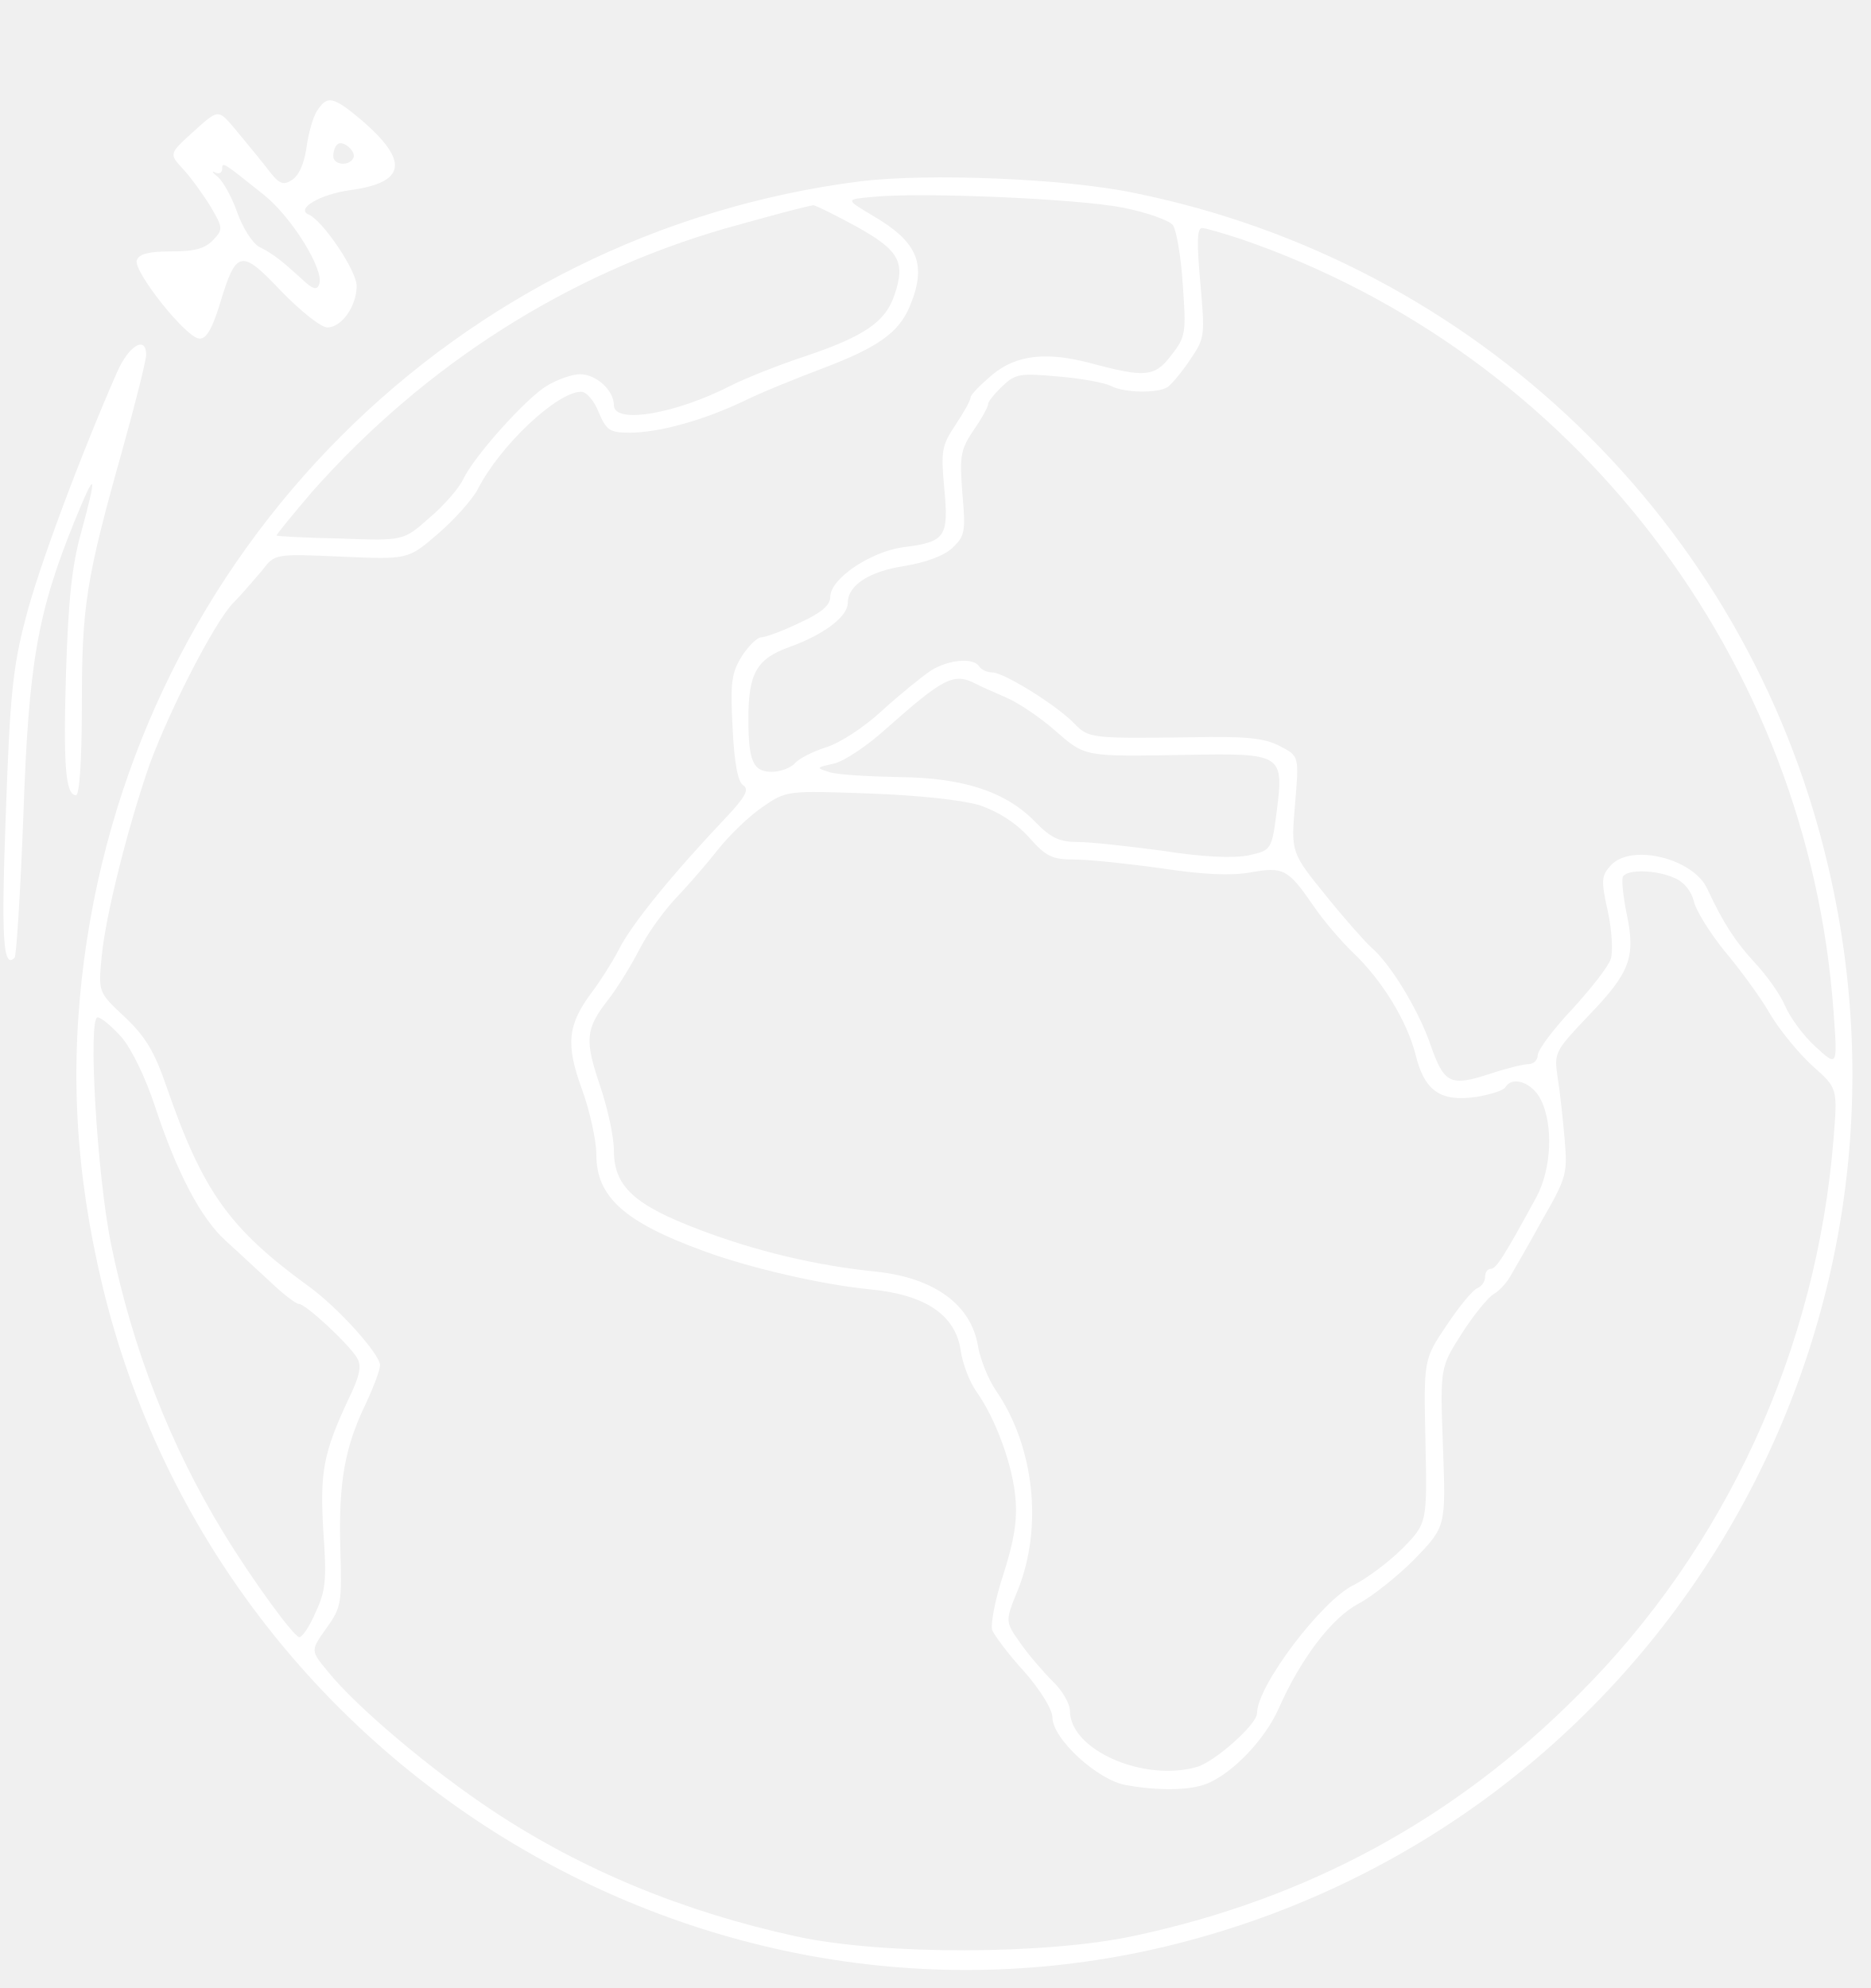
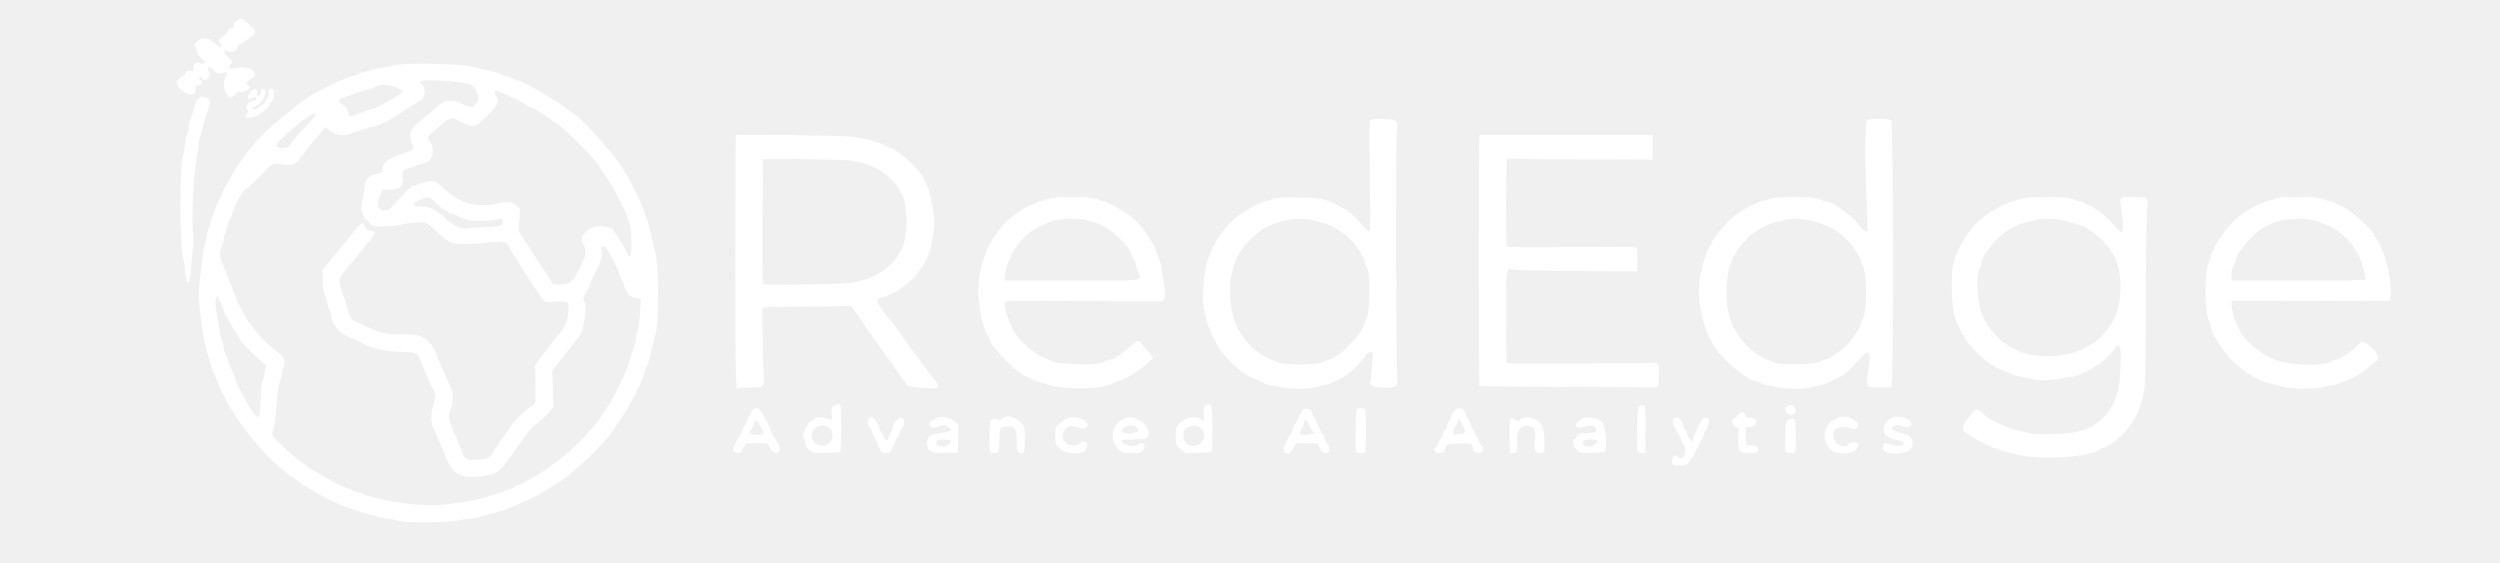
- <svg xmlns="http://www.w3.org/2000/svg" version="1.0" width="320pt" height="340pt" viewBox="0 0 320 340" preserveAspectRatio="xMidYMid meet">
-   <g transform="translate(0,340) scale(0.1,-0.1)" fill="#ffffff" stroke="none">
-     <path d="M542 3210 c-7 -11 -15 -40 -18 -64 -4 -26 -13 -47 -25 -54 -16 -10 -22 -7 -46 25 -15 19 -40 49 -54 66 -26 30 -26 30 -68 -8 -42 -38 -42 -38 -18 -64 13 -14 34 -43 47 -64 21 -36 22 -39 5 -57 -14 -15 -31 -20 -72 -20 -38 0 -55 -4 -59 -15 -7 -18 85 -134 107 -134 12 -1 22 17 35 59 28 93 36 95 105 22 33 -34 68 -62 79 -62 24 0 50 36 50 71 0 26 -58 112 -82 122 -23 10 20 35 72 42 94 13 100 49 19 119 -49 41 -59 44 -77 16z m62 -81 c-8 -14 -34 -11 -34 4 0 8 3 17 7 20 9 9 34 -13 27 -24z m-153 -62 c48 -38 104 -129 95 -153 -4 -11 -11 -9 -30 9 -34 31 -49 43 -73 55 -12 7 -28 33 -37 58 -9 26 -24 53 -33 61 -10 8 -12 12 -5 8 6 -3 12 -1 12 6 0 13 1 12 71 -44z" />
-     <path d="M1472 3090 c-692 -88 -1235 -631 -1328 -1330 -25 -189 -15 -365 31 -558 196 -819 1029 -1329 1835 -1127 818 206 1314 1032 1114 1855 -139 578 -601 1022 -1184 1140 -120 25 -352 34 -468 20z m448 -45 c41 -8 80 -22 86 -30 6 -8 14 -54 17 -102 6 -83 5 -89 -20 -121 -28 -37 -45 -38 -138 -13 -76 20 -127 14 -168 -20 -20 -17 -37 -34 -37 -39 0 -5 -12 -26 -26 -47 -23 -35 -25 -43 -19 -108 8 -84 2 -92 -71 -101 -56 -8 -124 -54 -124 -85 0 -14 -15 -27 -52 -44 -29 -14 -59 -25 -66 -25 -7 0 -22 -15 -33 -32 -18 -29 -20 -45 -16 -123 3 -61 9 -92 18 -98 11 -7 4 -20 -31 -57 -90 -95 -160 -181 -181 -223 -12 -23 -33 -56 -46 -73 -42 -56 -46 -89 -18 -166 14 -38 25 -89 25 -113 0 -72 48 -115 182 -164 78 -29 203 -58 285 -66 96 -9 147 -44 156 -104 3 -22 15 -54 27 -71 33 -46 63 -128 67 -185 3 -36 -3 -72 -21 -128 -14 -42 -22 -85 -19 -95 4 -9 28 -42 55 -71 28 -32 48 -65 48 -78 0 -37 78 -108 126 -116 56 -10 109 -9 137 2 44 17 100 75 124 129 38 86 91 155 136 179 23 12 66 46 96 76 54 56 54 56 49 192 -5 136 -5 136 32 194 21 33 46 63 55 68 9 5 22 19 28 30 7 12 32 55 55 97 42 73 43 79 38 139 -3 34 -8 81 -12 105 -6 42 -5 44 54 106 70 73 80 99 64 174 -6 30 -9 59 -6 63 8 13 59 11 89 -3 16 -7 28 -23 32 -39 3 -15 27 -54 53 -86 27 -32 62 -80 78 -108 16 -27 49 -67 72 -88 43 -38 43 -38 36 -125 -29 -360 -184 -699 -437 -951 -211 -212 -463 -349 -760 -412 -149 -32 -428 -33 -576 -1 -193 42 -366 113 -520 215 -103 68 -233 177 -282 238 -30 36 -30 36 -3 74 26 36 27 43 24 139 -3 112 8 172 44 246 13 28 24 57 24 65 0 19 -72 99 -122 135 -136 99 -181 162 -243 341 -21 61 -36 86 -72 120 -45 42 -45 42 -39 104 7 72 46 225 82 328 35 95 111 243 143 276 15 15 36 40 49 55 22 29 22 29 136 24 114 -5 114 -5 165 39 29 25 59 59 68 76 38 75 136 167 177 167 9 0 22 -15 30 -35 13 -31 19 -35 53 -35 50 0 125 21 193 53 30 15 92 40 137 57 95 36 130 61 149 106 30 72 14 110 -63 155 -47 28 -47 28 -3 32 83 9 354 -3 430 -18z m-456 -32 c74 -41 85 -61 66 -117 -15 -46 -51 -71 -152 -105 -46 -15 -103 -38 -127 -50 -95 -49 -201 -67 -201 -34 0 25 -30 53 -58 53 -13 0 -39 -9 -57 -20 -36 -22 -124 -120 -143 -160 -7 -15 -33 -45 -58 -66 -44 -39 -44 -39 -152 -35 -59 1 -108 4 -109 5 -1 1 26 34 60 74 193 218 438 374 710 452 90 25 127 35 148 39 4 0 36 -16 73 -36z m659 -22 c570 -196 970 -719 1013 -1321 7 -95 7 -95 -31 -60 -21 19 -44 51 -52 70 -8 19 -32 53 -53 75 -32 35 -52 65 -80 125 -24 52 -130 78 -165 40 -16 -18 -17 -25 -5 -79 7 -32 9 -69 5 -81 -4 -13 -34 -51 -66 -86 -33 -35 -59 -70 -59 -79 0 -8 -7 -15 -16 -15 -8 0 -37 -7 -64 -16 -70 -23 -80 -18 -104 51 -21 60 -69 138 -101 165 -9 8 -44 47 -77 88 -60 74 -60 74 -53 157 7 82 7 82 -26 99 -27 14 -58 17 -154 15 -168 -2 -173 -2 -198 24 -30 31 -120 87 -140 87 -9 0 -19 5 -22 10 -10 16 -53 12 -83 -7 -15 -10 -52 -40 -83 -68 -31 -29 -73 -56 -96 -63 -22 -7 -46 -19 -53 -27 -7 -8 -25 -15 -40 -15 -32 0 -40 18 -40 91 0 77 14 102 69 122 59 21 101 52 101 76 0 30 37 54 97 63 36 6 67 17 82 31 21 20 23 27 17 93 -5 65 -3 75 19 108 14 20 25 40 25 45 0 4 11 18 25 31 22 21 30 22 96 16 39 -3 79 -11 89 -16 22 -12 80 -13 97 -2 6 4 24 25 38 46 26 38 26 41 18 132 -6 68 -6 94 3 94 6 0 36 -9 67 -19z m-455 -760 c9 -5 33 -15 53 -24 19 -8 57 -33 83 -56 53 -46 48 -45 226 -42 162 3 166 1 154 -94 -9 -69 -9 -69 -49 -78 -26 -5 -77 -3 -147 8 -59 8 -124 15 -145 15 -31 0 -46 7 -73 35 -50 51 -122 75 -233 76 -51 1 -103 4 -117 8 -25 8 -25 8 6 15 18 4 58 31 90 60 97 86 115 96 152 77z m7 -208 c32 -11 61 -29 84 -54 30 -34 40 -39 79 -39 24 0 91 -7 148 -15 73 -11 119 -13 153 -7 56 10 64 6 108 -58 17 -25 48 -61 68 -80 50 -48 91 -116 106 -173 15 -63 43 -82 104 -73 24 4 47 11 50 17 12 19 45 8 60 -21 22 -43 19 -118 -7 -167 -55 -101 -69 -123 -78 -123 -6 0 -10 -6 -10 -14 0 -8 -6 -16 -13 -19 -8 -3 -31 -31 -53 -64 -39 -58 -39 -58 -36 -198 3 -140 3 -140 -39 -183 -24 -24 -62 -52 -84 -63 -54 -26 -165 -172 -165 -219 0 -19 -72 -83 -103 -92 -91 -26 -217 29 -217 96 0 12 -13 35 -30 51 -16 16 -41 45 -55 65 -26 37 -26 37 -4 91 43 107 28 245 -37 340 -14 20 -27 54 -31 75 -11 72 -74 118 -173 129 -102 10 -207 35 -304 72 -111 42 -146 74 -146 135 0 24 -11 74 -24 112 -26 77 -25 96 14 146 15 19 39 58 53 85 14 28 43 68 64 90 21 22 53 59 71 82 19 24 52 56 75 72 42 29 42 29 182 24 85 -3 159 -11 190 -20z m-1467 -397 c17 -20 41 -69 57 -118 38 -115 79 -192 121 -230 20 -18 54 -50 76 -70 22 -21 44 -38 49 -38 12 0 88 -71 100 -93 8 -13 4 -31 -15 -70 -43 -92 -49 -124 -43 -226 6 -82 4 -102 -13 -138 -10 -24 -23 -43 -28 -43 -9 0 -80 97 -130 179 -91 149 -156 316 -192 493 -24 117 -40 388 -23 388 6 0 24 -15 41 -34z" />
-     <path d="M200 2763 c-61 -139 -134 -333 -156 -420 -22 -83 -27 -133 -34 -333 -8 -215 -5 -268 15 -248 3 3 10 113 15 244 9 261 24 346 88 504 36 88 39 83 11 -20 -16 -56 -22 -116 -26 -237 -5 -162 -1 -213 17 -213 6 0 10 60 10 154 0 171 7 215 70 439 22 79 40 151 40 160 0 34 -30 16 -50 -30z" />
+ <svg xmlns="http://www.w3.org/2000/svg" version="1.0" width="2400pt" height="540pt" viewBox="0 0 2400 540" preserveAspectRatio="xMidYMid meet">
+   <g transform="translate(0,540) scale(0.1,-0.1)" fill="#ffffff" stroke="none">
+     <path d="M2272 5200 c-27 -16 -33 -26 -30 -48 3 -23 0 -27 -20 -24 -18 1 -26 -5 -34 -25 -6 -16 -24 -37 -41 -48 -45 -30 -55 -50 -34 -73 44 -49 -4 -42 -59 8 -59 54 -122 57 -166 8 -25 -28 -26 -33 -13 -48 8 -9 15 -28 15 -41 0 -16 15 -39 40 -64 51 -50 50 -59 -3 -52 -54 8 -72 -4 -72 -45 0 -31 -2 -33 -33 -30 -27 3 -34 -1 -42 -22 -5 -14 -16 -26 -23 -26 -7 0 -26 -13 -41 -29 -36 -37 -30 -58 33 -111 67 -55 123 -52 127 7 1 15 3 31 3 36 1 4 12 7 26 7 32 0 43 25 21 49 -20 22 -20 31 -2 31 8 0 16 -7 20 -15 8 -23 32 -18 55 11 19 24 19 28 5 56 -21 40 -6 56 30 33 14 -10 26 -21 26 -26 0 -18 53 -31 79 -19 37 17 51 -3 28 -41 -26 -46 -22 -117 8 -162 32 -46 38 -46 82 -2 28 28 38 33 49 24 11 -9 22 -7 48 5 42 20 51 42 26 63 -19 16 -19 17 5 39 13 12 34 25 45 29 25 8 25 32 1 64 -23 30 -81 40 -165 29 -65 -9 -76 -5 -58 20 27 37 25 45 -18 83 -46 41 -52 82 -9 59 37 -20 89 -4 96 31 4 20 13 31 30 35 14 4 46 24 71 46 26 21 53 43 60 49 24 19 11 45 -49 97 -69 59 -71 60 -117 32z" />
+     <path d="M3835 4781 c-38 -4 -86 -12 -105 -18 -19 -6 -59 -14 -89 -18 -30 -3 -66 -12 -80 -19 -14 -7 -46 -16 -70 -20 -24 -4 -53 -13 -64 -21 -12 -8 -31 -15 -42 -15 -11 0 -36 -8 -55 -19 -19 -10 -49 -21 -67 -25 -17 -4 -37 -14 -44 -22 -6 -8 -17 -14 -23 -14 -6 0 -40 -16 -76 -35 -36 -19 -76 -40 -90 -47 -159 -81 -517 -385 -623 -529 -10 -13 -44 -58 -76 -99 -31 -41 -64 -87 -72 -102 -8 -14 -38 -67 -66 -117 -29 -50 -53 -95 -53 -100 0 -5 -15 -39 -34 -75 -19 -36 -38 -80 -41 -98 -4 -18 -16 -49 -26 -68 -11 -19 -19 -45 -19 -58 0 -13 -7 -36 -14 -51 -8 -15 -18 -52 -22 -82 -4 -30 -13 -67 -20 -84 -6 -16 -15 -66 -19 -110 -4 -44 -13 -123 -21 -175 -24 -164 -19 -279 26 -565 20 -130 84 -345 131 -440 10 -22 19 -45 19 -52 0 -6 16 -40 34 -75 19 -34 45 -82 56 -106 62 -122 245 -364 372 -492 86 -87 231 -210 246 -210 6 0 15 -6 19 -13 8 -12 132 -97 163 -111 8 -4 33 -18 55 -31 35 -21 96 -52 200 -101 17 -8 44 -18 60 -24 17 -5 68 -23 115 -40 47 -17 106 -35 132 -40 26 -5 55 -13 65 -18 10 -5 58 -15 106 -21 48 -7 100 -17 115 -23 46 -19 494 -14 567 6 32 9 78 16 102 16 24 0 69 9 100 19 32 11 78 23 103 26 25 4 55 13 67 21 12 8 33 14 45 14 13 0 39 8 58 19 19 10 49 21 67 25 17 4 37 14 44 22 6 8 17 14 25 14 41 0 389 203 451 264 12 11 28 26 35 31 130 100 408 393 408 430 0 4 15 25 34 48 34 43 126 199 126 215 0 5 6 15 14 21 8 7 17 24 21 39 4 15 12 33 18 40 15 19 67 150 67 171 0 9 6 23 13 29 13 14 39 104 62 217 8 39 19 80 24 92 40 91 39 689 -1 813 -6 19 -17 64 -24 100 -22 115 -85 315 -104 334 -6 6 -10 16 -10 24 0 21 -115 248 -158 313 -9 14 -29 43 -43 65 -88 131 -398 473 -431 474 -3 0 -30 20 -60 43 -109 89 -450 287 -493 287 -6 0 -28 9 -50 20 -22 11 -49 20 -60 20 -11 0 -30 6 -41 14 -11 8 -42 19 -70 25 -55 12 -147 33 -244 58 -72 18 -532 28 -665 14z m470 -161 c198 -15 233 -25 261 -81 38 -76 39 -94 1 -135 -32 -36 -33 -36 -77 -24 -25 7 -52 19 -62 27 -21 18 -114 32 -153 21 -17 -4 -50 -26 -75 -48 -25 -23 -76 -67 -114 -98 -139 -115 -146 -124 -146 -182 0 -28 7 -65 16 -81 24 -48 16 -59 -71 -88 -170 -57 -207 -86 -217 -171 -3 -22 -9 -26 -48 -30 -80 -10 -120 -54 -120 -134 0 -17 -7 -56 -15 -86 -31 -116 -15 -180 65 -255 31 -30 33 -30 133 -28 56 1 131 9 167 17 85 19 213 28 243 17 12 -5 54 -39 92 -76 139 -136 171 -144 490 -114 177 17 193 12 225 -67 4 -11 33 -58 64 -103 31 -45 56 -84 56 -88 0 -10 189 -290 205 -303 11 -9 39 -11 101 -7 129 9 138 3 131 -86 -6 -86 -30 -152 -74 -204 -67 -79 -176 -220 -210 -270 l-35 -52 2 -163 c1 -90 1 -172 1 -184 -1 -14 -19 -32 -53 -54 -60 -38 -188 -165 -188 -186 0 -8 -9 -22 -20 -31 -11 -10 -20 -22 -20 -27 0 -5 -16 -28 -35 -51 -19 -23 -40 -54 -46 -69 -7 -14 -15 -26 -19 -26 -4 0 -13 -13 -20 -29 -24 -59 -57 -78 -146 -84 -44 -3 -90 -4 -102 0 -22 5 -62 63 -62 90 0 9 -9 30 -19 47 -10 17 -22 45 -26 63 -3 17 -13 37 -21 44 -8 6 -14 20 -14 31 0 10 -9 36 -20 58 -23 46 -26 110 -6 148 30 58 31 153 1 218 -27 59 -42 93 -75 169 -10 22 -27 61 -39 86 -12 25 -21 52 -21 59 0 19 -50 102 -74 122 -66 57 -110 68 -261 68 -169 0 -210 11 -387 101 -20 10 -44 19 -53 19 -8 0 -25 11 -37 25 -21 24 -31 51 -58 155 -7 25 -21 68 -31 96 -41 108 -38 141 21 214 29 36 55 67 59 70 5 3 25 28 46 55 20 28 59 75 85 105 53 60 100 126 100 139 0 5 -18 11 -41 15 -34 5 -42 12 -55 41 -8 19 -18 35 -23 35 -9 0 -48 -36 -71 -66 -8 -11 -26 -33 -40 -50 -14 -17 -36 -45 -50 -64 -14 -18 -32 -40 -41 -49 -8 -9 -53 -63 -100 -121 l-84 -104 1 -91 c1 -67 6 -103 22 -140 11 -27 23 -70 26 -94 4 -24 13 -53 21 -64 8 -12 15 -33 15 -47 1 -70 69 -160 149 -196 31 -14 81 -37 111 -51 30 -14 69 -31 85 -39 80 -37 164 -53 312 -60 174 -8 167 -4 207 -104 49 -120 90 -213 116 -262 25 -46 25 -70 0 -148 -25 -80 -26 -160 -1 -214 10 -23 31 -70 46 -106 14 -36 33 -78 40 -95 8 -16 26 -61 42 -100 56 -137 126 -181 277 -171 194 12 232 36 354 215 157 231 170 246 252 309 44 35 95 82 112 105 l30 42 -5 173 -5 172 63 83 c36 45 100 127 143 182 75 95 80 104 95 183 19 92 22 207 7 217 -18 11 -10 51 20 98 17 26 30 50 30 53 0 5 42 101 100 227 18 40 21 59 16 104 -6 53 -6 54 16 47 13 -3 23 -7 24 -8 39 -57 124 -220 124 -239 0 -7 11 -34 25 -62 13 -27 25 -57 25 -65 1 -8 14 -35 29 -60 26 -43 40 -52 105 -65 l29 -6 -7 -120 c-4 -66 -14 -145 -23 -177 -9 -31 -19 -79 -22 -107 -4 -27 -11 -57 -16 -64 -5 -8 -16 -42 -26 -75 -29 -104 -43 -138 -108 -276 -47 -99 -97 -189 -115 -209 -9 -10 -16 -22 -16 -28 0 -5 -9 -18 -20 -28 -11 -10 -20 -22 -20 -27 0 -41 -304 -361 -407 -429 -15 -10 -55 -39 -88 -63 -91 -69 -294 -186 -321 -186 -6 0 -17 -7 -24 -15 -7 -8 -19 -15 -28 -15 -9 0 -34 -8 -56 -19 -23 -10 -75 -28 -116 -40 -41 -12 -97 -29 -125 -38 -47 -15 -134 -29 -325 -54 -149 -19 -444 1 -605 42 -22 6 -67 17 -101 24 -33 8 -74 21 -90 30 -16 8 -37 15 -47 15 -10 0 -35 9 -57 20 -22 11 -45 20 -52 21 -29 1 -296 147 -393 215 -132 92 -317 261 -329 300 -3 11 1 40 9 64 9 24 20 101 25 170 14 174 27 259 45 302 8 21 15 49 15 63 0 14 7 42 15 63 20 46 4 81 -58 129 -161 123 -255 236 -359 430 -21 40 -38 78 -38 85 0 7 -9 30 -20 51 -11 20 -20 43 -20 49 0 7 -7 27 -16 43 -9 17 -22 51 -30 77 -8 26 -19 50 -24 53 -6 3 -10 14 -10 23 0 10 -9 34 -20 55 -24 44 -26 97 -5 136 8 16 19 56 24 91 6 34 14 67 20 73 5 7 12 30 16 52 4 22 16 54 26 71 11 17 19 37 19 44 0 36 100 220 128 234 28 15 117 99 199 190 49 53 74 61 156 48 89 -14 115 -5 165 58 24 30 74 91 110 136 37 44 82 99 101 122 l34 42 45 -37 c54 -44 163 -55 212 -20 13 9 35 17 48 17 13 0 42 8 65 19 23 10 62 22 87 26 25 4 54 12 65 18 11 6 34 16 50 22 17 6 95 54 175 106 80 53 153 99 162 102 49 17 61 125 17 158 -54 40 5 47 256 29z m-491 -65 l59 -26 -27 -26 c-15 -14 -53 -39 -84 -55 -32 -17 -64 -37 -73 -44 -8 -8 -19 -14 -24 -14 -4 0 -26 -8 -49 -19 -23 -10 -63 -25 -91 -34 -27 -8 -74 -24 -104 -36 -63 -24 -67 -23 -81 30 -8 29 -21 46 -51 65 -52 32 -48 54 11 70 25 7 77 24 115 39 39 14 89 30 113 35 23 5 51 14 62 20 66 35 138 34 224 -5z m970 -34 c3 -5 18 -12 33 -15 46 -11 202 -87 242 -118 13 -10 30 -18 38 -18 16 0 116 -61 183 -112 27 -21 52 -38 55 -38 24 0 282 -247 360 -345 51 -64 120 -163 181 -260 30 -48 133 -257 144 -290 5 -16 15 -48 23 -70 23 -63 27 -308 6 -313 -11 -2 -21 8 -28 25 -15 34 -36 71 -81 143 -19 30 -40 64 -46 75 -23 42 -142 59 -212 29 -83 -34 -119 -114 -77 -170 20 -27 18 -98 -4 -142 -11 -20 -37 -73 -58 -117 -47 -96 -75 -115 -170 -115 l-62 0 -58 91 c-32 50 -107 165 -167 255 l-108 166 7 107 7 108 -34 32 c-39 36 -89 41 -185 16 -89 -23 -218 -20 -289 8 -109 42 -137 60 -288 193 -24 22 -69 20 -145 -6 -33 -11 -69 -20 -80 -20 -19 0 -31 -12 -137 -129 -96 -106 -103 -111 -143 -111 -66 0 -81 56 -40 151 l21 49 70 0 c97 0 134 33 124 113 -8 60 5 80 59 92 17 4 44 13 60 21 17 7 48 18 70 24 75 18 100 49 100 119 -1 48 -5 65 -23 84 -28 30 -28 57 1 82 172 150 212 172 249 138 23 -21 127 -63 156 -63 12 0 35 8 50 18 32 20 162 150 162 162 0 4 7 13 15 20 19 16 19 59 0 84 -19 25 -19 56 -1 56 8 0 17 -4 20 -9z m-1754 -221 c0 -5 -9 -19 -20 -30 -11 -11 -20 -22 -20 -25 0 -2 -30 -34 -66 -71 -36 -37 -77 -83 -92 -103 -15 -20 -30 -38 -33 -41 -3 -3 -11 -15 -18 -27 -13 -26 -84 -33 -123 -12 -25 14 21 64 178 194 134 111 194 146 194 115z m1116 -812 c17 -13 47 -40 66 -60 19 -21 42 -38 50 -38 8 0 23 -9 33 -20 10 -11 27 -20 37 -20 11 0 36 -9 56 -19 89 -46 111 -51 222 -51 60 0 130 5 155 12 44 12 64 5 65 -23 1 -36 -28 -44 -192 -50 -91 -3 -169 -9 -175 -12 -28 -17 -177 69 -206 119 -4 8 -14 14 -22 14 -8 0 -18 6 -22 14 -16 28 -124 69 -170 63 -79 -9 -95 28 -25 60 84 38 90 39 128 11z m-2032 -980 c14 -29 28 -66 32 -83 4 -16 11 -35 15 -41 5 -6 23 -37 40 -68 16 -32 45 -79 63 -105 19 -26 37 -57 40 -69 8 -24 112 -131 195 -201 l52 -43 -7 -57 c-3 -31 -13 -72 -22 -91 -10 -24 -17 -86 -21 -195 -6 -164 -9 -172 -47 -145 -31 22 -194 313 -194 346 0 12 -33 94 -54 134 -8 14 -17 41 -21 60 -4 19 -14 44 -21 55 -8 11 -14 30 -14 42 0 13 -9 49 -19 80 -11 32 -24 96 -30 143 -6 47 -16 101 -21 120 -17 58 -12 170 6 170 2 0 15 -24 28 -52z" />
+     <path d="M2408 4520 c-47 -48 -31 -91 22 -58 22 14 35 6 27 -17 -4 -9 -19 -15 -36 -15 -33 0 -71 -54 -51 -74 15 -15 12 -42 -5 -56 -38 -31 23 -40 92 -14 45 18 133 89 133 109 0 7 9 20 20 30 31 28 29 128 -2 123 -19 -2 -24 -11 -29 -46 -3 -24 -11 -47 -17 -51 -6 -3 -15 -19 -21 -34 -6 -15 -16 -27 -24 -27 -7 0 -20 -9 -30 -20 -19 -22 -71 -28 -65 -7 3 6 13 13 24 15 39 7 105 92 102 131 -4 50 -41 52 -46 4 -3 -26 -8 -33 -24 -33 -15 0 -18 4 -14 16 20 51 -16 67 -56 24z" />
+     <path d="M1884 4422 c-12 -26 -25 -65 -28 -86 -4 -21 -13 -48 -21 -60 -7 -12 -16 -47 -19 -79 -4 -32 -12 -71 -20 -85 -7 -15 -17 -58 -20 -97 -4 -38 -14 -92 -22 -120 -32 -108 -28 -892 5 -978 6 -15 14 -64 17 -110 4 -45 11 -93 17 -107 l9 -25 14 30 c7 17 13 57 14 90 0 33 7 105 15 160 13 82 14 127 5 250 -11 167 15 597 45 725 8 36 15 82 15 103 0 21 6 50 14 65 7 15 17 47 21 72 3 25 15 68 25 95 56 156 58 179 13 196 -54 20 -77 12 -99 -39z" />
+     <path d="M13151 4242 c-5 -10 -5 -240 -1 -532 4 -283 6 -518 3 -522 -11 -19 -34 -4 -71 46 -42 55 -130 137 -174 161 -173 97 -227 110 -463 110 -172 0 -205 -2 -232 -17 -18 -10 -41 -18 -53 -18 -19 0 -115 -42 -165 -72 -127 -77 -165 -109 -233 -192 -56 -69 -70 -89 -94 -136 -6 -14 -17 -32 -23 -40 -7 -8 -19 -35 -27 -60 -9 -25 -20 -58 -26 -75 -39 -112 -58 -401 -31 -472 6 -15 15 -54 20 -86 5 -33 16 -69 23 -80 8 -12 17 -37 21 -54 4 -18 11 -35 16 -39 5 -3 16 -20 24 -37 39 -82 57 -106 151 -201 97 -99 124 -116 315 -205 25 -11 62 -21 81 -21 20 0 55 -7 78 -15 57 -20 279 -21 341 -1 24 8 65 17 91 21 26 3 50 10 53 15 3 5 22 14 41 20 20 7 53 23 73 36 20 14 45 30 56 37 32 19 165 157 165 171 0 23 59 50 67 31 6 -16 -11 -223 -23 -277 -9 -42 24 -56 135 -59 110 -3 140 15 125 76 -12 48 -16 2245 -5 2360 14 137 11 140 -139 142 -94 1 -111 -1 -119 -15z m-544 -956 c21 -8 55 -17 75 -21 77 -12 195 -80 279 -160 40 -38 109 -134 109 -152 0 -6 7 -16 15 -23 8 -7 17 -28 21 -49 4 -20 14 -49 23 -66 29 -54 23 -392 -8 -470 -58 -144 -65 -156 -163 -253 -80 -81 -104 -102 -117 -102 -4 0 -19 -8 -32 -19 -13 -10 -40 -22 -59 -26 -19 -4 -46 -15 -59 -24 -37 -24 -385 -24 -421 0 -14 9 -38 19 -54 23 -45 11 -156 79 -202 124 -50 48 -142 183 -150 220 -4 15 -12 37 -20 48 -7 12 -20 79 -28 150 -29 250 27 449 169 599 55 57 154 135 173 135 4 0 23 8 42 19 19 10 58 23 85 29 28 6 61 15 75 21 39 15 204 13 247 -3z" />
+     <path d="M17923 4245 c-19 -14 -21 -411 -2 -824 6 -128 8 -235 5 -238 -12 -13 -48 13 -86 63 -76 98 -259 224 -325 224 -9 0 -30 8 -48 17 -54 29 -391 32 -474 4 -34 -12 -68 -21 -74 -21 -14 0 -108 -42 -179 -80 -96 -51 -266 -228 -308 -320 -9 -19 -21 -42 -28 -50 -14 -19 -42 -100 -55 -160 -6 -25 -17 -71 -25 -102 -18 -74 -18 -231 0 -311 8 -34 19 -84 24 -112 12 -60 41 -144 56 -165 6 -8 25 -41 41 -74 64 -125 331 -356 412 -356 7 0 30 -9 50 -20 21 -11 52 -20 69 -20 17 0 51 -7 74 -15 51 -18 293 -21 337 -4 15 6 51 14 78 19 45 8 106 32 190 77 54 29 120 87 194 171 106 119 118 95 79 -156 -16 -104 -7 -112 121 -112 53 0 102 4 109 9 22 14 19 2541 -3 2557 -21 16 -210 15 -232 -1z m-513 -969 c199 -50 346 -164 439 -341 12 -22 21 -46 21 -53 0 -7 7 -26 15 -41 40 -79 40 -436 0 -494 -8 -12 -15 -28 -15 -37 0 -36 -90 -178 -147 -231 -63 -59 -170 -129 -196 -129 -7 0 -31 -10 -52 -22 -48 -27 -407 -35 -437 -10 -9 7 -38 19 -66 27 -27 8 -55 22 -62 30 -7 8 -16 15 -21 15 -22 0 -113 78 -160 137 -128 160 -173 331 -150 568 6 64 18 126 25 138 7 12 16 37 20 55 3 19 15 45 26 59 11 14 20 30 20 35 0 11 67 94 109 136 63 63 225 151 283 153 13 0 39 7 58 14 57 22 183 18 290 -9z" />
+     <path d="M7064 4101 c-2 -2 -4 -545 -4 -1206 0 -1257 0 -1245 39 -1221 5 4 55 7 110 7 124 0 126 2 122 112 -14 453 -17 634 -10 647 6 13 63 15 406 17 219 1 409 3 422 5 17 2 29 -4 40 -23 9 -14 32 -48 51 -76 19 -28 53 -77 75 -109 21 -33 42 -61 45 -64 3 -3 13 -16 22 -30 10 -14 35 -50 57 -80 23 -30 57 -80 78 -110 20 -30 43 -59 50 -63 7 -4 13 -14 13 -21 0 -7 9 -21 20 -31 11 -10 20 -22 20 -28 0 -5 10 -22 23 -37 12 -15 29 -37 37 -50 8 -12 20 -29 26 -38 11 -15 251 -39 282 -27 27 10 12 60 -33 104 -25 25 -45 48 -45 52 0 6 -33 51 -104 144 -68 88 -136 181 -193 265 -21 30 -44 62 -51 70 -146 170 -167 221 -96 235 20 3 53 15 73 26 20 10 39 19 43 19 12 0 120 77 153 108 57 56 95 99 95 110 0 6 6 15 13 19 13 8 32 45 77 148 11 28 25 82 30 120 5 39 12 92 16 118 14 99 -40 388 -83 438 -7 8 -13 20 -13 25 0 58 -238 280 -332 310 -13 4 -39 15 -58 25 -19 11 -44 19 -55 19 -11 0 -30 6 -41 14 -11 8 -42 17 -69 21 -28 3 -79 12 -115 20 -61 14 -1123 28 -1136 16z m1091 -241 c80 -10 196 -41 216 -57 8 -6 25 -14 37 -18 59 -18 198 -142 223 -198 5 -12 13 -29 18 -37 74 -117 70 -466 -6 -562 -6 -7 -18 -27 -27 -45 -21 -41 -108 -128 -149 -149 -18 -9 -38 -21 -45 -27 -21 -17 -123 -56 -162 -63 -19 -3 -64 -12 -100 -19 -65 -14 -824 -25 -836 -12 -10 10 -5 1190 5 1196 14 9 746 1 826 -9z" />
+     <path d="M14203 4103 c-8 -3 -8 -2402 0 -2409 2 -3 377 -6 833 -8 456 -2 838 -4 848 -5 33 -3 39 15 41 115 2 118 -5 129 -79 120 -55 -6 -1376 -10 -1382 -4 -2 2 -4 201 -4 443 -1 500 -7 470 81 456 47 -8 423 -13 1064 -16 l110 0 5 105 c3 64 1 110 -5 119 -8 12 -105 13 -628 9 -364 -4 -619 -2 -623 3 -8 13 -6 828 2 841 4 7 33 8 78 4 39 -3 352 -6 696 -7 l625 -2 0 118 0 118 -827 1 c-456 1 -831 0 -835 -1z" />
+     <path d="M10060 3490 c-30 -11 -61 -20 -70 -20 -8 0 -32 -9 -53 -20 -20 -11 -42 -20 -49 -20 -13 0 -134 -79 -196 -129 -39 -31 -93 -93 -132 -151 -8 -12 -22 -32 -31 -44 -17 -23 -69 -130 -69 -143 0 -4 -9 -30 -19 -58 -34 -90 -55 -233 -48 -341 9 -155 57 -355 94 -392 7 -7 13 -18 13 -24 0 -69 301 -368 370 -368 7 0 21 -7 31 -16 10 -9 32 -20 51 -24 18 -5 53 -15 78 -24 183 -61 570 -55 665 10 11 8 25 14 33 14 15 0 125 52 163 78 14 9 40 26 57 38 38 25 122 102 122 112 0 4 -23 32 -51 62 -28 30 -58 65 -66 78 -20 29 -35 28 -73 -8 -58 -54 -128 -110 -138 -110 -5 0 -20 -8 -33 -19 -13 -10 -40 -22 -59 -26 -19 -4 -46 -14 -60 -23 -47 -31 -407 -24 -490 10 -153 61 -261 140 -339 247 -70 95 -139 300 -110 325 11 9 199 10 749 6 404 -3 743 -3 752 -1 33 6 40 61 23 162 -9 52 -21 122 -25 156 -5 34 -16 76 -25 92 -8 17 -15 35 -15 41 0 15 -49 120 -69 146 -9 12 -23 32 -31 44 -42 64 -106 133 -165 180 -68 54 -226 140 -258 140 -10 0 -32 8 -50 17 -52 29 -402 31 -477 3z m373 -203 c18 -8 49 -17 69 -21 120 -22 329 -204 363 -317 4 -13 13 -31 20 -39 7 -8 16 -31 20 -50 3 -19 13 -54 22 -76 31 -85 89 -77 -637 -77 l-645 0 1 29 c2 47 22 132 38 156 8 13 17 34 21 47 8 28 62 107 108 161 65 76 172 140 297 179 80 24 272 29 323 8z" />
+     <path d="M19440 3500 c-116 -28 -159 -43 -255 -92 -37 -19 -114 -67 -125 -78 -3 -3 -22 -17 -42 -33 -84 -63 -195 -223 -239 -347 -38 -106 -42 -135 -42 -305 1 -196 19 -291 77 -400 9 -16 16 -35 16 -41 0 -7 7 -14 15 -18 8 -3 15 -11 15 -19 0 -44 223 -267 267 -267 8 0 16 -7 19 -15 4 -8 11 -15 18 -15 6 0 32 -11 58 -25 26 -14 55 -25 65 -25 10 0 28 -7 40 -15 12 -8 52 -19 90 -25 37 -5 84 -14 103 -20 50 -14 185 -12 255 5 33 8 75 15 93 15 56 0 193 61 282 124 54 39 150 133 150 147 0 16 31 38 45 33 28 -11 9 -416 -20 -461 -8 -12 -15 -30 -15 -39 0 -36 -58 -131 -115 -189 -118 -120 -228 -156 -494 -162 -121 -3 -194 0 -215 7 -17 6 -55 15 -85 20 -60 10 -135 37 -226 82 -88 43 -97 49 -141 90 -53 51 -75 49 -113 -9 -16 -27 -37 -55 -46 -64 -26 -27 -39 -77 -24 -95 28 -35 260 -164 293 -164 8 0 27 -6 43 -14 27 -15 113 -38 203 -56 241 -48 690 -15 771 56 8 8 22 14 31 14 8 0 27 9 41 20 14 11 29 20 35 20 5 0 20 10 34 23 14 12 40 36 59 52 124 112 210 292 229 485 5 52 10 417 10 811 0 407 5 772 10 845 13 159 17 154 -125 154 -139 0 -138 2 -120 -130 31 -224 19 -250 -65 -149 -48 58 -159 159 -175 159 -4 0 -18 9 -32 20 -14 11 -33 20 -41 20 -9 0 -23 6 -31 14 -14 12 -41 21 -171 56 -42 11 -361 11 -410 0z m345 -210 c110 -26 153 -38 187 -53 21 -9 40 -17 42 -17 16 0 136 -91 170 -129 23 -25 49 -53 59 -63 9 -10 17 -21 17 -26 0 -4 8 -19 17 -32 98 -138 108 -450 21 -627 -41 -86 -143 -205 -203 -238 -16 -9 -48 -27 -70 -40 -166 -101 -520 -113 -665 -24 -8 5 -32 16 -52 25 -21 9 -38 20 -38 24 0 5 -8 11 -18 14 -38 12 -161 146 -190 206 -7 14 -16 32 -20 40 -55 95 -80 391 -39 467 9 18 17 41 17 51 0 92 207 322 321 357 13 4 30 12 37 17 6 6 40 17 75 25 34 8 76 18 92 23 41 11 191 11 240 0z" />
+     <path d="M21845 3494 c-22 -8 -56 -19 -75 -23 -20 -4 -60 -20 -90 -34 -143 -71 -232 -141 -319 -252 -54 -69 -101 -147 -101 -168 0 -8 -7 -20 -15 -27 -8 -7 -17 -28 -21 -49 -4 -20 -13 -49 -21 -64 -40 -79 -39 -478 1 -555 9 -17 16 -40 16 -50 0 -58 130 -261 227 -353 51 -50 177 -139 195 -139 6 0 19 -6 27 -13 20 -17 100 -45 166 -59 28 -6 71 -16 97 -24 64 -19 295 -19 368 1 30 8 69 15 85 15 17 0 48 9 70 20 22 11 46 19 54 20 7 0 28 8 45 19 17 10 42 22 56 26 30 9 79 45 162 117 24 21 46 38 51 38 4 0 7 12 7 28 -1 65 -157 188 -176 138 -7 -19 -142 -126 -159 -126 -7 0 -18 -6 -24 -14 -7 -8 -28 -17 -48 -21 -20 -3 -47 -14 -60 -22 -58 -38 -381 -28 -504 15 -146 52 -314 189 -358 292 -6 14 -15 32 -20 40 -28 48 -55 141 -56 190 l0 55 70 -1 c538 -4 1437 -4 1445 1 18 11 12 191 -11 289 -32 138 -83 267 -125 317 -8 8 -14 20 -14 26 0 41 -283 283 -331 283 -8 0 -27 9 -44 20 -16 11 -40 20 -53 20 -13 0 -37 8 -55 17 -46 26 -402 31 -462 7z m391 -215 c249 -73 414 -251 465 -502 6 -27 9 -53 7 -59 -3 -8 -200 -11 -643 -11 l-640 -1 -3 48 c-2 32 3 61 17 90 12 23 21 47 21 52 0 70 206 303 290 329 14 4 30 12 37 17 68 54 321 75 449 37z" />
+     <path d="M8014 1510 c-29 -11 -36 -34 -28 -91 7 -54 7 -55 -54 -34 -49 17 -107 11 -116 -11 -3 -8 -12 -14 -20 -14 -19 0 -66 -57 -66 -80 0 -10 -4 -22 -10 -25 -5 -3 -10 -19 -10 -35 0 -16 5 -32 10 -35 6 -3 10 -19 10 -35 0 -16 6 -34 13 -40 6 -6 25 -22 40 -36 28 -24 32 -25 153 -21 69 2 127 7 130 10 11 11 13 431 2 445 -12 14 -24 14 -54 2z m-79 -204 c96 -34 63 -186 -40 -186 -104 0 -144 139 -51 180 51 23 43 22 91 6z" />
+     <path d="M11574 1506 c-16 -12 -19 -26 -18 -80 l0 -65 -30 16 c-52 27 -114 21 -169 -16 -62 -42 -71 -62 -71 -146 1 -82 5 -92 58 -134 l39 -31 116 3 c64 2 122 6 128 10 16 10 16 426 1 444 -14 17 -30 16 -54 -1z m-75 -199 c100 -42 65 -189 -45 -189 -57 0 -93 37 -93 98 -1 58 13 76 69 92 19 6 36 11 36 11 1 1 16 -5 33 -12z" />
+     <path d="M15732 1497 c-7 -8 -13 -93 -16 -214 -5 -223 -2 -237 49 -231 l30 3 3 205 c1 113 0 215 -3 228 -6 25 -45 31 -63 9z" />
+     <path d="M17152 1498 c-32 -32 -6 -78 45 -78 37 0 53 32 33 69 -12 24 -58 29 -78 9z" />
+     <path d="M13971 1464 c-16 -13 -33 -39 -37 -57 -3 -17 -15 -43 -25 -56 -11 -13 -19 -34 -19 -48 0 -13 -7 -26 -15 -29 -8 -3 -17 -22 -21 -41 -4 -19 -12 -37 -20 -40 -7 -2 -16 -19 -20 -36 -3 -17 -15 -38 -26 -47 -30 -24 -16 -60 22 -60 45 0 59 10 66 46 7 40 24 47 122 46 136 0 130 2 138 -37 7 -40 32 -58 72 -53 35 4 42 42 13 69 -12 11 -21 28 -21 38 0 10 -8 29 -19 42 -10 13 -22 35 -26 49 -4 14 -13 32 -20 40 -7 8 -18 32 -25 53 -6 20 -15 37 -20 37 -5 0 -12 15 -16 34 -11 64 -60 87 -103 50z m55 -116 c54 -95 51 -112 -20 -116 l-59 -3 7 32 c3 18 13 40 21 49 8 9 15 26 15 37 0 39 14 40 36 1z" />
+     <path d="M7226 1464 c-9 -8 -16 -21 -16 -28 0 -8 -7 -19 -15 -26 -8 -7 -17 -27 -21 -45 -3 -19 -15 -41 -25 -51 -10 -9 -19 -27 -19 -39 0 -11 -5 -26 -11 -32 -5 -5 -19 -25 -29 -44 -62 -110 -64 -142 -12 -147 24 -2 34 2 40 15 4 10 16 32 26 48 l19 30 100 0 101 -1 29 -47 c21 -34 35 -47 52 -47 57 0 54 52 -10 149 -19 29 -35 58 -35 64 0 7 -23 58 -51 115 -56 109 -82 128 -123 86z m71 -149 c7 -21 18 -42 24 -46 6 -3 9 -15 7 -25 -3 -16 -12 -19 -62 -18 -71 2 -83 12 -56 46 11 15 23 40 26 58 10 45 43 38 61 -15z" />
+     <path d="M12496 1446 c-8 -18 -19 -37 -25 -40 -6 -4 -11 -15 -11 -25 0 -9 -11 -32 -25 -51 -14 -19 -25 -43 -25 -55 0 -12 -5 -26 -11 -32 -5 -5 -19 -25 -29 -44 -57 -102 -62 -136 -22 -150 25 -9 37 0 76 61 l22 35 99 -1 c88 0 101 -3 110 -20 30 -56 48 -74 76 -74 36 0 41 51 10 91 -10 13 -22 35 -26 49 -4 14 -13 32 -20 40 -7 8 -16 26 -20 40 -4 14 -13 32 -20 40 -7 8 -16 30 -20 48 -4 18 -13 36 -21 39 -8 3 -14 14 -14 24 0 59 -81 79 -104 25z m57 -93 c8 -10 18 -30 22 -45 4 -15 13 -32 21 -39 30 -24 15 -37 -47 -41 -76 -4 -83 4 -53 60 13 25 24 53 24 63 0 24 12 24 33 2z" />
+     <path d="M13024 1468 c-9 -14 -15 -371 -7 -400 5 -22 75 -25 90 -5 10 13 8 390 -2 407 -9 14 -72 12 -81 -2z" />
+     <path d="M16690 1420 c-6 -12 -22 -25 -36 -30 -37 -14 -34 -64 6 -85 l30 -15 -3 -88 c-5 -132 9 -152 113 -152 63 0 86 15 75 49 -5 16 -16 21 -58 23 l-52 3 -3 88 -3 87 34 0 c52 0 85 48 55 78 -7 7 -29 12 -49 12 -31 0 -38 4 -43 25 -8 32 -50 35 -66 5z" />
+     <path d="M8348 1389 c-25 -14 -24 -71 2 -94 11 -10 20 -24 20 -31 0 -7 11 -33 23 -57 13 -24 27 -53 30 -63 4 -11 10 -26 15 -34 5 -8 13 -24 19 -35 18 -35 91 -34 99 2 4 15 12 35 19 43 7 8 16 26 20 40 4 14 13 32 20 40 7 8 16 26 20 40 4 14 16 36 26 49 31 39 23 101 -13 101 -24 0 -65 -46 -73 -82 -3 -14 -15 -43 -26 -64 -10 -21 -19 -44 -19 -51 0 -40 -45 -18 -55 27 -3 16 -13 34 -21 41 -8 6 -14 23 -14 38 0 20 -60 103 -73 101 -1 0 -10 -5 -19 -11z" />
+     <path d="M9005 1393 c-11 -3 -27 -11 -35 -18 -8 -6 -23 -15 -32 -18 -25 -9 -23 -44 3 -57 16 -9 32 -8 69 6 47 17 50 17 85 -2 58 -31 42 -47 -57 -59 -107 -13 -138 -35 -138 -99 1 -80 34 -97 176 -94 l119 4 3 135 3 135 -40 32 c-39 31 -110 48 -156 35z m125 -224 c0 -19 -51 -61 -67 -55 -8 3 -28 6 -44 6 -28 0 -42 33 -22 53 12 12 133 8 133 -4z" />
+     <path d="M9620 1378 c-16 -17 -23 -19 -32 -10 -18 18 -66 15 -77 -6 -11 -21 -17 -284 -7 -301 10 -15 73 -14 83 2 4 6 8 58 8 114 0 117 3 121 72 129 75 9 93 -18 93 -141 0 -100 9 -119 52 -113 22 3 23 6 26 122 3 134 -1 147 -70 196 -52 38 -116 42 -148 8z" />
+     <path d="M10267 1393 c-22 -6 -71 -38 -109 -72 -26 -23 -28 -31 -28 -97 0 -91 3 -98 58 -140 62 -47 196 -52 231 -8 48 61 2 111 -59 65 -85 -62 -200 38 -144 125 30 45 74 56 134 33 58 -22 90 -13 90 24 -1 43 -112 88 -173 70z" />
+     <path d="M10820 1391 c-140 -35 -186 -209 -80 -305 39 -35 42 -36 125 -36 74 0 87 3 105 22 42 45 5 103 -40 63 -28 -25 -101 -22 -139 6 -47 35 -40 38 91 41 119 3 123 4 137 28 43 78 -99 207 -199 181z m81 -87 c21 -11 29 -21 27 -36 -5 -30 -158 -38 -158 -7 0 44 80 70 131 43z" />
+     <path d="M14621 1388 c-17 -5 -31 -13 -31 -18 0 -16 -32 -11 -53 7 -38 35 -48 -3 -45 -172 l3 -150 27 -3 c40 -5 52 26 44 109 -11 112 48 177 128 144 44 -19 49 -37 41 -141 -8 -94 0 -114 44 -114 49 0 53 9 48 116 -2 55 -10 116 -18 136 -27 66 -112 105 -188 86z" />
+     <path d="M17627 1380 c-14 -11 -29 -20 -34 -20 -21 0 -62 -58 -73 -102 -15 -60 6 -129 52 -173 50 -47 193 -51 238 -7 36 36 38 59 7 73 -25 11 -77 -3 -77 -21 0 -24 -86 -11 -113 18 -39 41 -39 114 0 139 34 22 107 22 151 0 32 -15 33 -15 48 9 18 27 13 51 -13 61 -10 3 -29 15 -42 25 -33 25 -110 24 -144 -2z" />
+     <path d="M18170 1393 c-86 -36 -118 -146 -53 -178 12 -6 27 -16 34 -22 8 -6 37 -14 64 -18 52 -8 67 -19 58 -42 -7 -18 -98 -17 -127 2 -53 35 -101 -20 -56 -65 36 -36 202 -29 241 9 58 58 30 142 -51 157 -108 20 -150 53 -93 75 20 8 38 7 63 -1 81 -27 129 10 76 59 -25 23 -122 39 -156 24z" />
+     <path d="M15162 1362 c-61 -51 -31 -83 54 -56 65 20 109 6 109 -37 0 -21 -5 -23 -71 -25 -89 -2 -108 -8 -122 -39 -6 -14 -16 -25 -22 -25 -30 0 11 -95 52 -122 16 -10 217 -7 239 3 22 11 23 154 2 231 -21 76 -53 98 -144 98 -55 0 -69 -4 -97 -28z m172 -191 c3 -4 -2 -17 -12 -28 -45 -52 -147 -34 -126 22 7 17 128 22 138 6z" />
+     <path d="M16060 1351 c0 -22 6 -44 15 -51 8 -7 15 -18 15 -25 0 -7 9 -23 19 -37 11 -13 23 -38 27 -54 4 -16 15 -37 25 -47 25 -23 25 -87 1 -118 -19 -22 -29 -22 -65 3 -24 17 -49 -15 -45 -57 3 -29 5 -30 60 -33 32 -2 66 2 77 7 24 13 78 92 87 126 3 13 12 29 19 35 8 6 17 24 20 40 3 16 13 34 20 40 8 7 17 27 21 45 3 19 12 36 19 39 14 5 39 102 29 117 -3 5 -17 9 -32 9 -23 -1 -31 -10 -56 -63 -16 -34 -33 -69 -37 -77 -13 -22 -17 -31 -24 -64 l-6 -29 -24 23 c-12 12 -26 37 -29 55 -4 18 -13 38 -20 44 -8 7 -17 27 -20 46 -14 70 -96 93 -96 26z" />
+     <path d="M17156 1358 c-13 -18 -16 -52 -16 -160 l0 -137 35 -7 c64 -12 65 -10 65 146 0 78 -5 150 -10 161 -14 26 -55 24 -74 -3z" />
  </g>
</svg>
